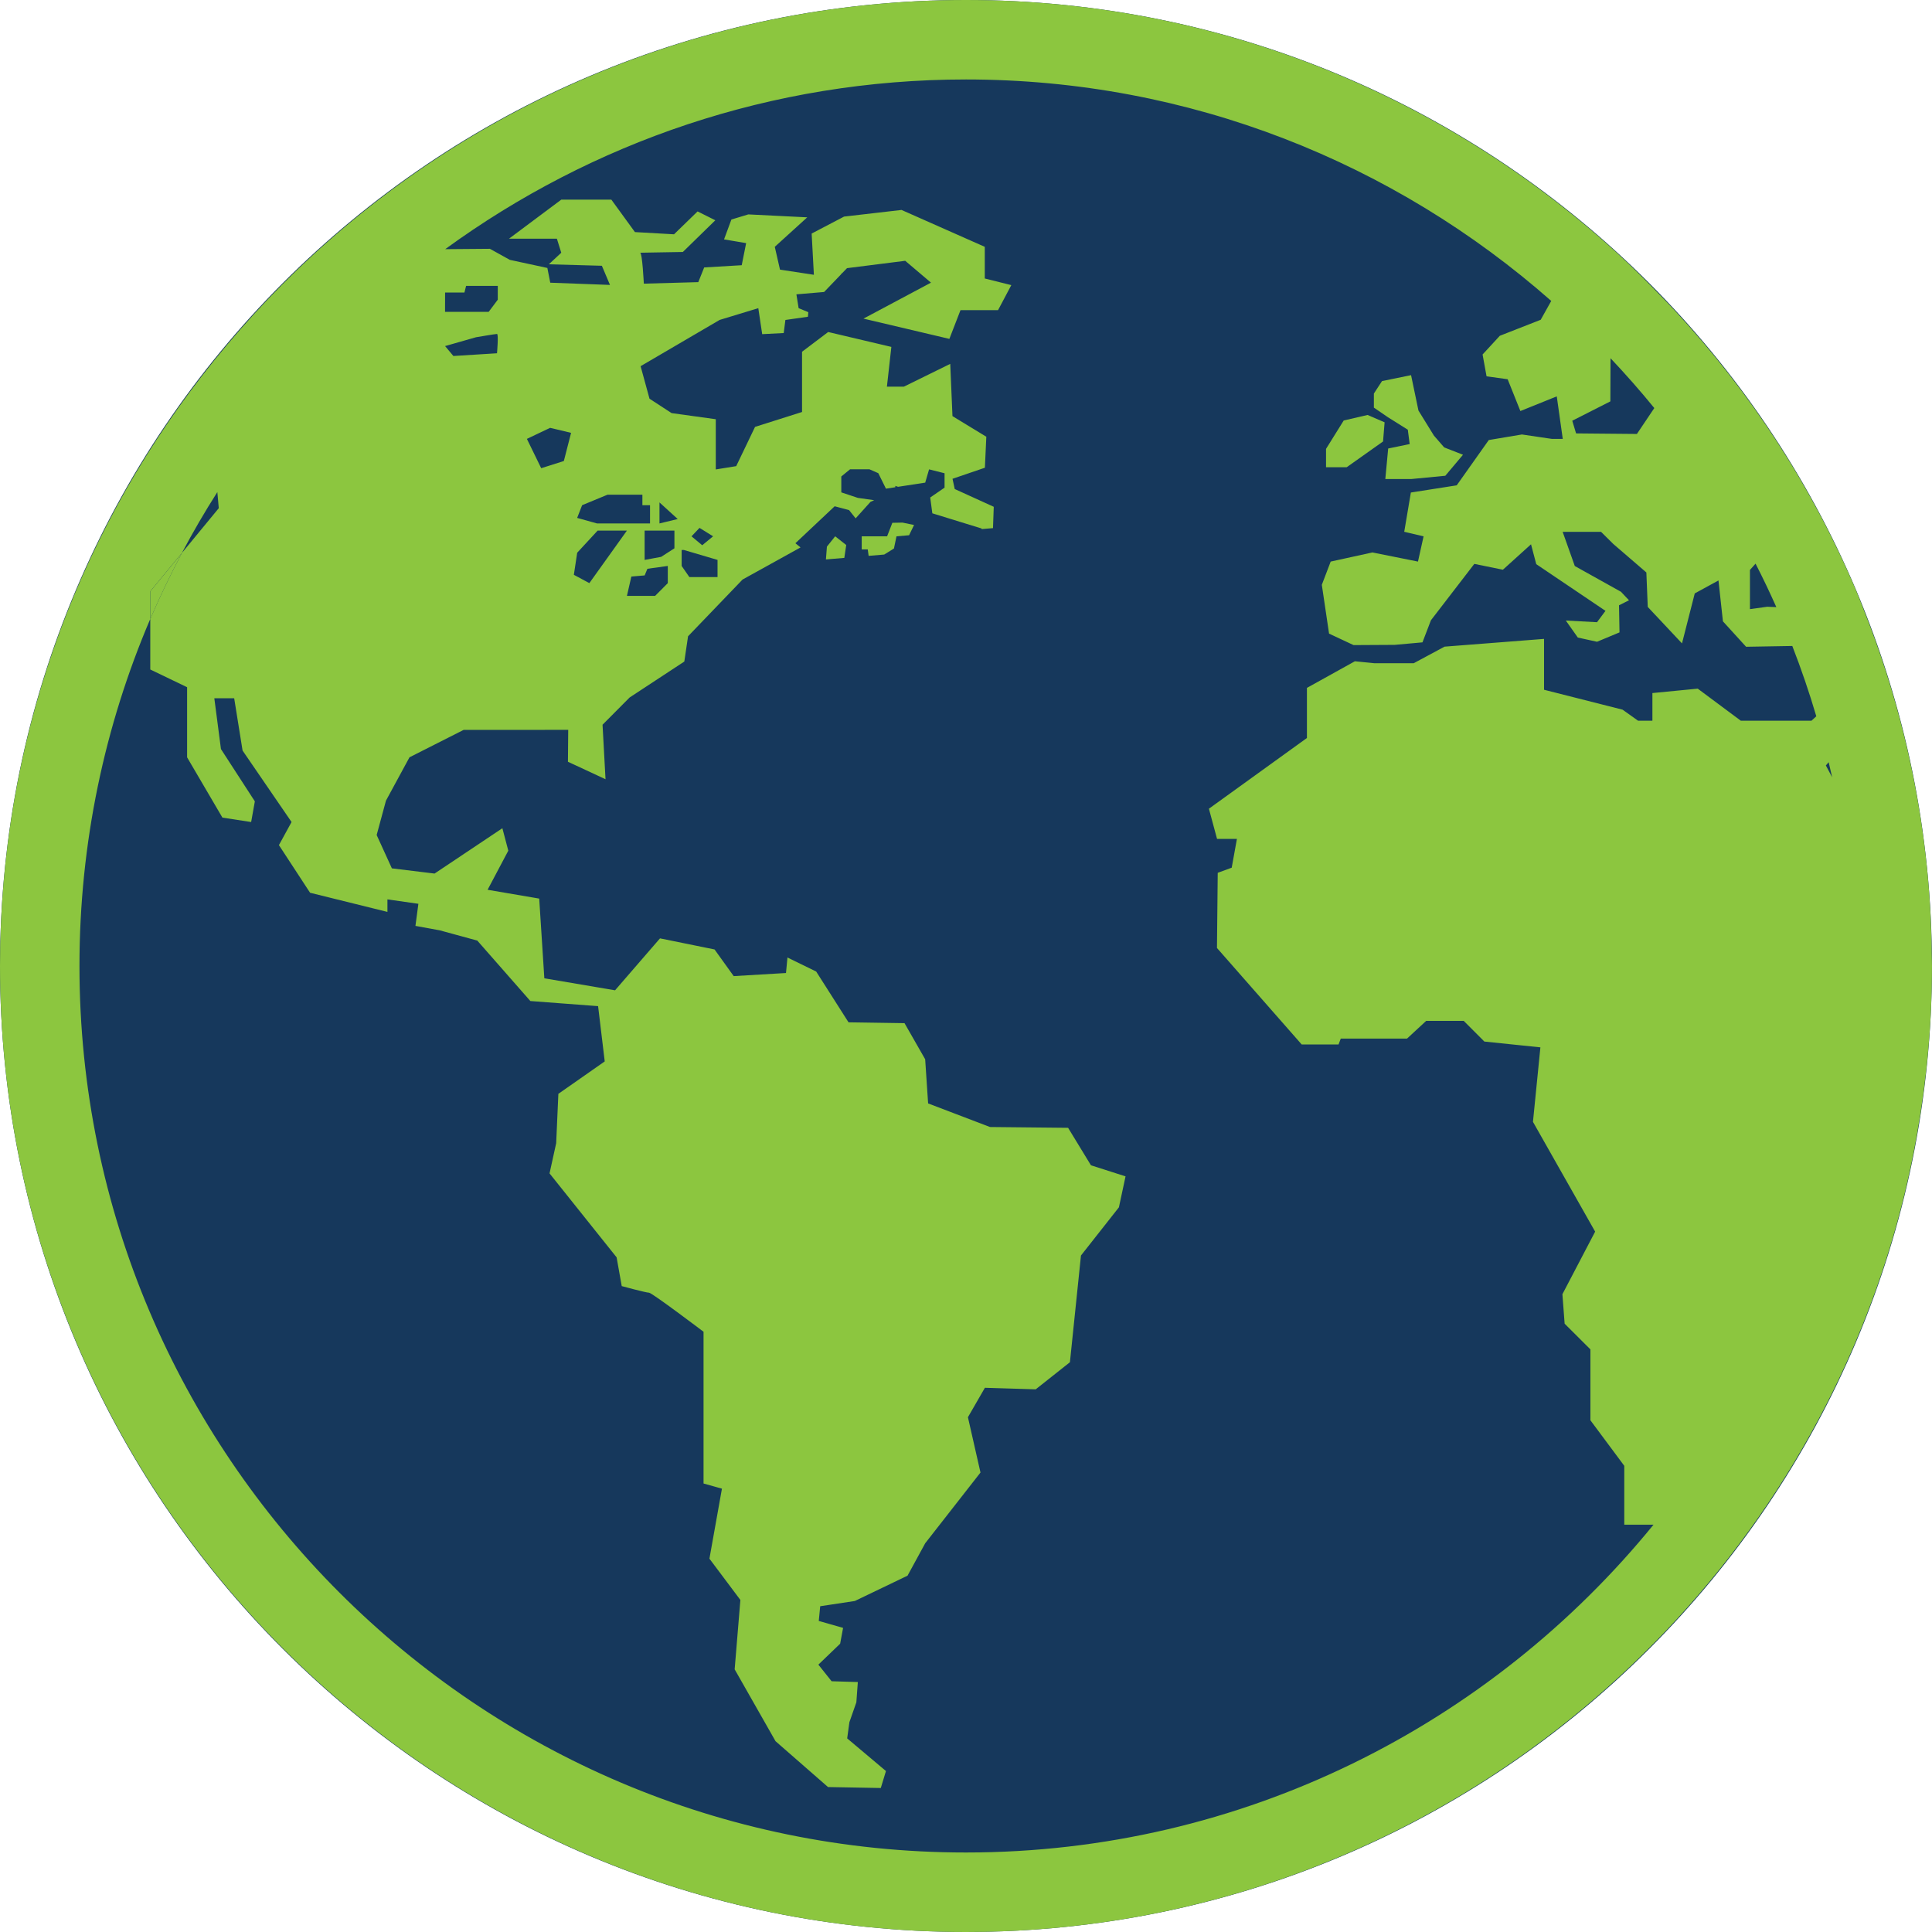
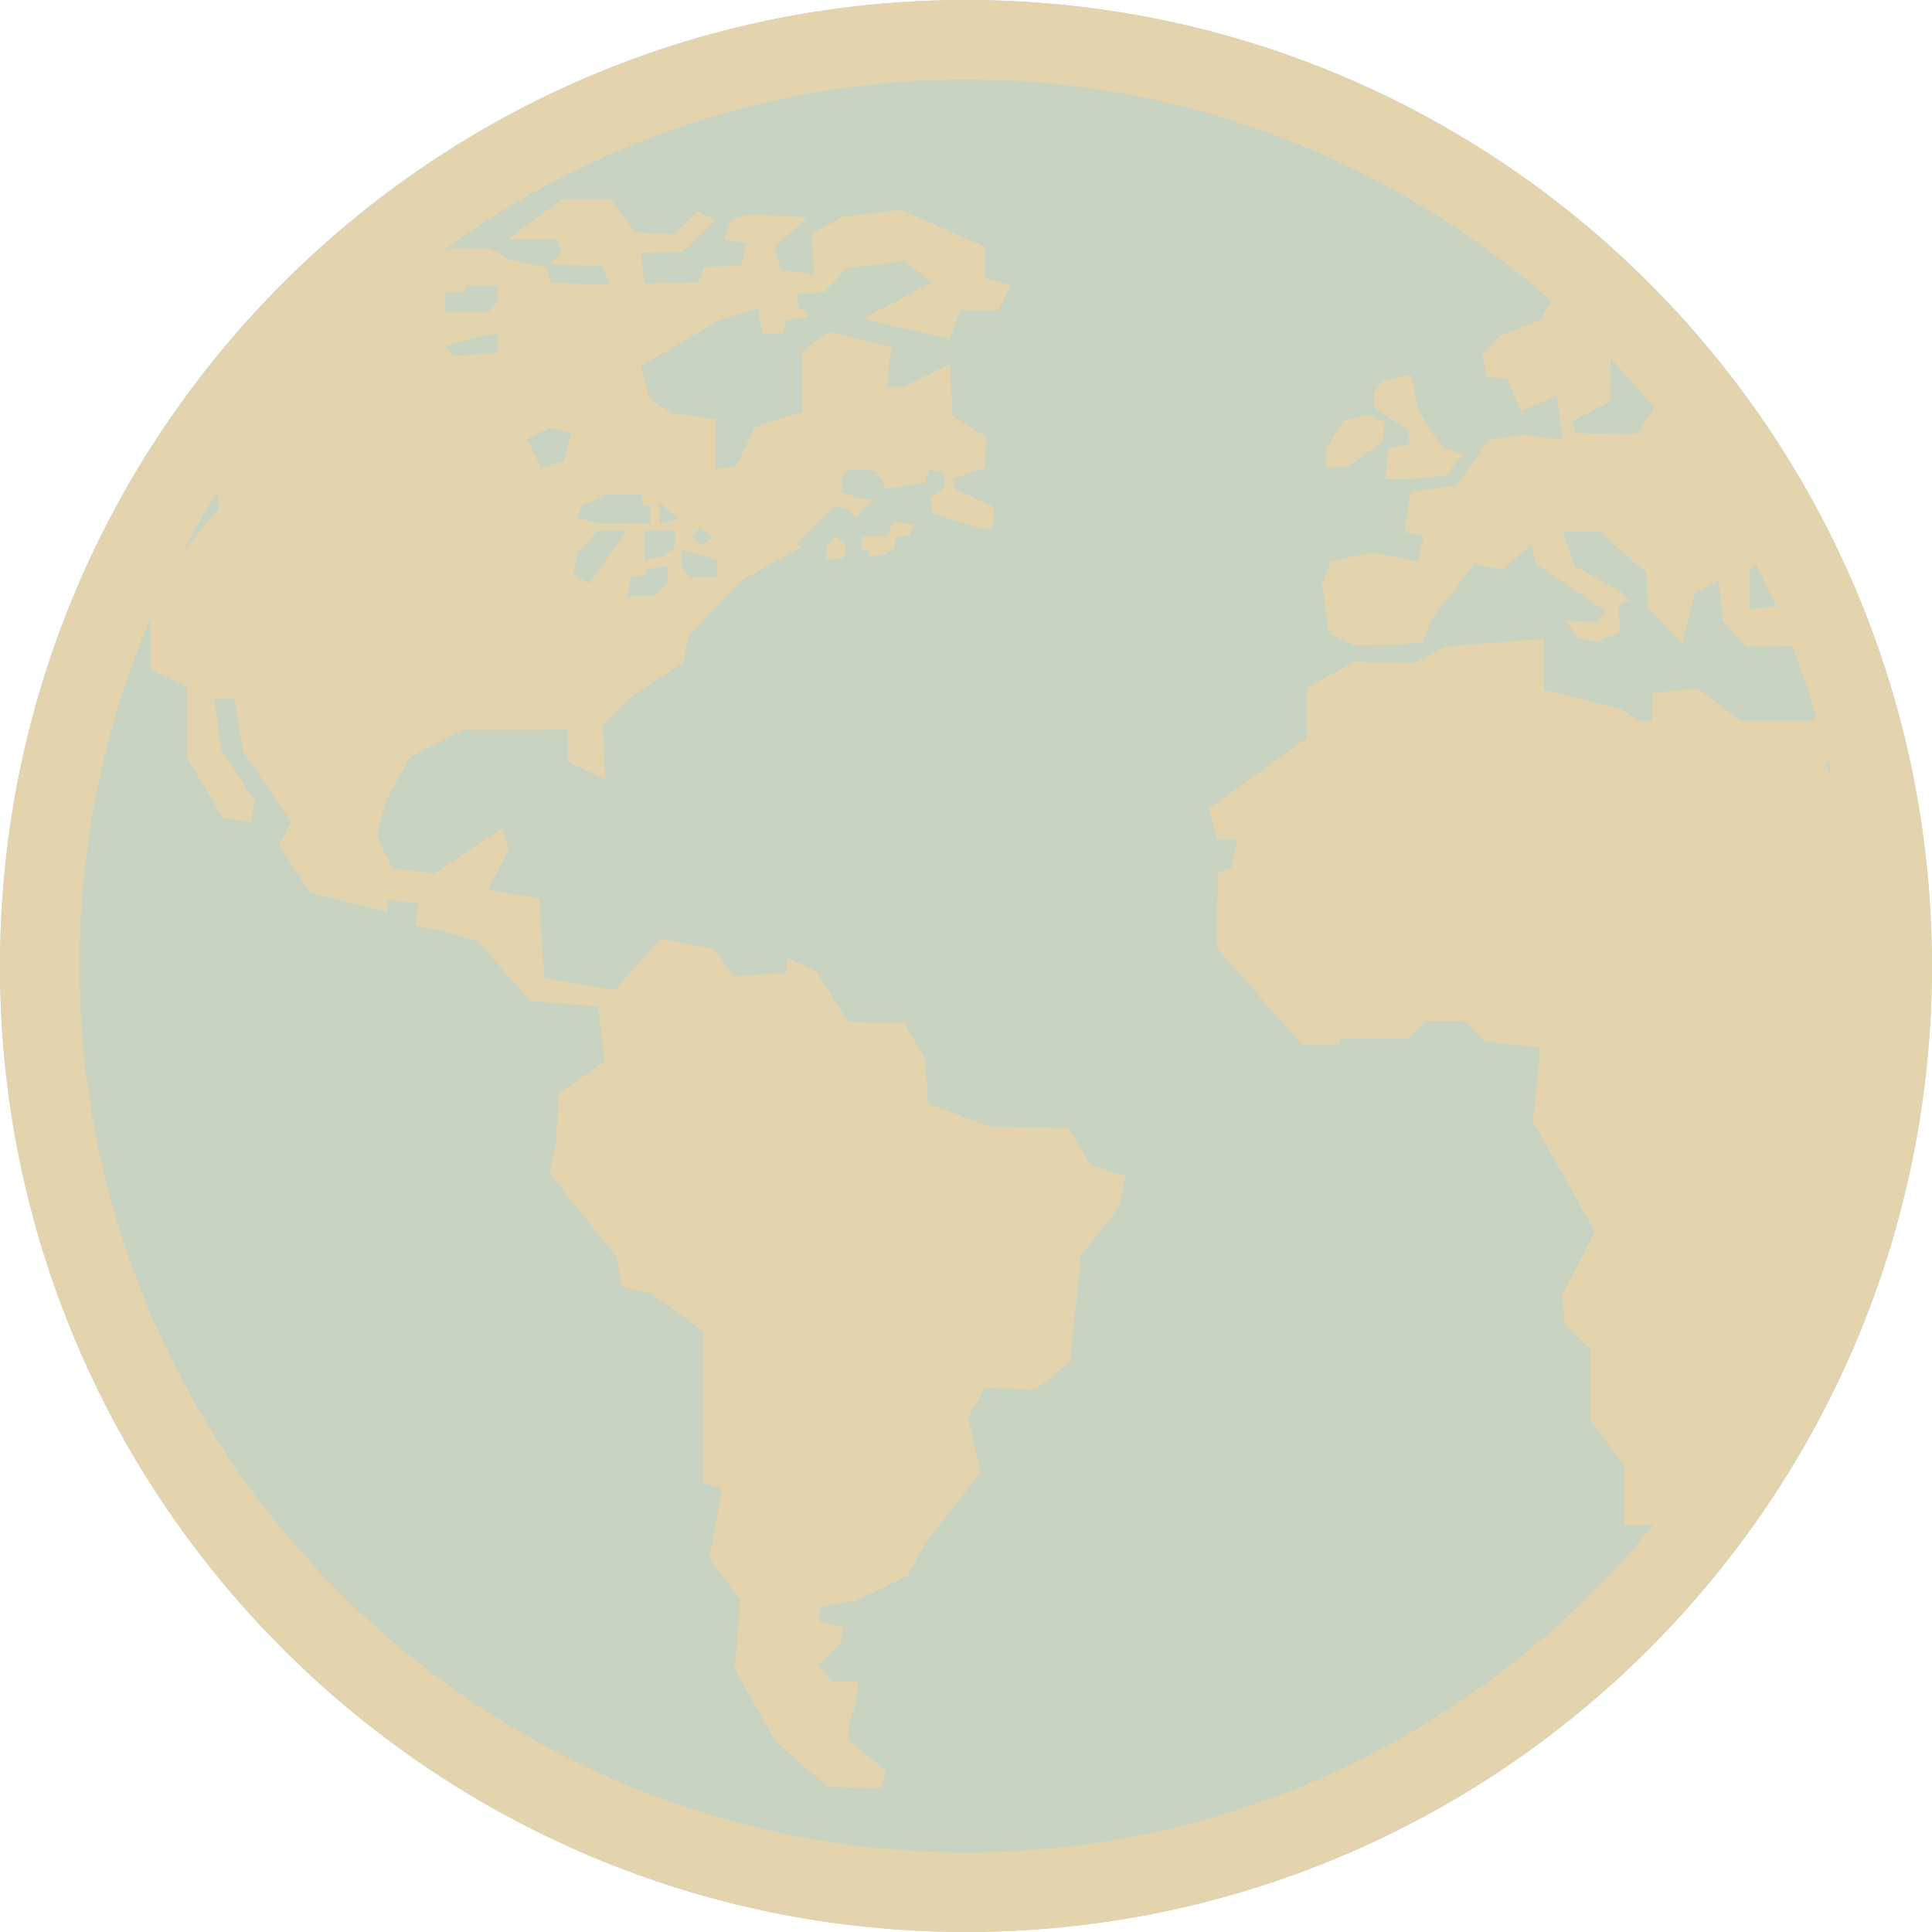
- <svg xmlns="http://www.w3.org/2000/svg" fill="#8cc63f" version="1.1" id="Capa_1" width="800px" height="800px" viewBox="0 0 48.625 48.625" xml:space="preserve">
-   <circle cx="24.312" cy="24.312" r="24.312" fill="#16385c" />
+ <svg xmlns="http://www.w3.org/2000/svg" fill="#e4d4ae" version="1.1" id="Capa_1" width="800px" height="800px" viewBox="0 0 48.625 48.625" xml:space="preserve">
+   <circle cx="24.312" cy="24.312" r="24.312" fill="#c9d3c2" />
  <g>
    <g>
      <polygon points="35.432,10.815 35.479,11.176 34.938,11.288 34.866,12.057 35.514,12.057 36.376,11.974 36.821,11.445     36.348,11.261 36.089,10.963 35.7,10.333 35.514,9.442 34.783,9.591 34.578,9.905 34.578,10.259 34.93,10.5   " />
      <polygon points="34.809,11.111 34.848,10.629 34.419,10.444 33.819,10.583 33.374,11.297 33.374,11.76 33.893,11.76   " />
      <path d="M22.459,13.158l-0.132,0.34h-0.639v0.33h0.152c0,0,0.009,0.07,0.022,0.162l0.392-0.033l0.245-0.152l0.064-0.307    l0.317-0.027l0.125-0.258l-0.291-0.06L22.459,13.158z" />
      <polygon points="20.812,13.757 20.787,14.08 21.25,14.041 21.298,13.717 21.02,13.498   " />
      <path d="M48.619,24.061c-0.007-0.711-0.043-1.417-0.11-2.112c-0.225-2.317-0.779-4.538-1.609-6.62    c-0.062-0.155-0.119-0.312-0.185-0.465c-1.106-2.613-2.659-4.992-4.56-7.045c-0.125-0.134-0.252-0.266-0.379-0.396    c-0.359-0.373-0.728-0.737-1.11-1.086C36.344,2.402,30.604,0,24.312,0C17.967,0,12.186,2.445,7.852,6.44    C6.842,7.371,5.914,8.387,5.072,9.475C1.896,13.583,0,18.729,0,24.312c0,13.407,10.907,24.313,24.313,24.313    c9.43,0,17.617-5.4,21.647-13.268c0.862-1.682,1.533-3.475,1.985-5.354c0.115-0.477,0.214-0.956,0.3-1.441    c0.245-1.381,0.379-2.801,0.379-4.25C48.625,24.228,48.62,24.145,48.619,24.061z M44.043,14.344l0.141-0.158    c0.185,0.359,0.358,0.724,0.523,1.094l-0.23-0.009l-0.434,0.06V14.344z M40.53,10.102l0.004-1.086    c0.382,0.405,0.75,0.822,1.102,1.254l-0.438,0.652l-1.531-0.014l-0.096-0.319L40.53,10.102z M11.202,7.403V7.362h0.487    l0.042-0.167h0.797v0.348l-0.229,0.306h-1.098L11.202,7.403L11.202,7.403z M11.98,8.488c0,0,0.487-0.083,0.529-0.083    s0,0.486,0,0.486L11.411,8.96l-0.209-0.25L11.98,8.488z M45.592,18.139h-1.779l-1.084-0.807l-1.141,0.111v0.696h-0.361    l-0.39-0.278l-1.976-0.501v-1.28l-2.504,0.195l-0.776,0.417h-0.994L34.1,16.643l-1.207,0.67v1.261l-2.467,1.78l0.205,0.76h0.5    L31,21.838l-0.352,0.129l-0.019,1.892l2.132,2.428h0.928l0.056-0.148h1.668l0.481-0.445h0.946l0.519,0.52l1.41,0.146l-0.187,1.875    l1.565,2.763l-0.824,1.575l0.056,0.742l0.649,0.647v1.784l0.852,1.146v1.482h0.736c-4.096,5.029-10.33,8.25-17.305,8.25    C12.009,46.625,2,36.615,2,24.312c0-3.097,0.636-6.049,1.781-8.732v-0.696l0.798-0.969c0.277-0.523,0.574-1.033,0.891-1.53    l0.036,0.405l-0.926,1.125c-0.287,0.542-0.555,1.096-0.798,1.665v1.27l0.927,0.446v1.765l0.889,1.517l0.723,0.111l0.093-0.52    l-0.853-1.316l-0.167-1.279h0.5l0.211,1.316l1.233,1.799L7.02,21.27l0.784,1.199l1.947,0.482v-0.315l0.779,0.111l-0.074,0.556    l0.612,0.112l0.945,0.258l1.335,1.521l1.705,0.129l0.167,1.391l-1.167,0.816l-0.055,1.242l-0.167,0.76l1.688,2.113l0.129,0.724    c0,0,0.612,0.166,0.687,0.166c0.074,0,1.372,0.983,1.372,0.983v3.819l0.463,0.13l-0.315,1.762l0.779,1.039l-0.144,1.746    l1.029,1.809l1.321,1.154l1.328,0.024l0.13-0.427l-0.976-0.822l0.056-0.408l0.175-0.5l0.037-0.51l-0.66-0.02l-0.333-0.418    l0.548-0.527l0.074-0.398l-0.612-0.175l0.036-0.37l0.872-0.132l1.326-0.637l0.445-0.816l1.391-1.78l-0.316-1.392l0.427-0.741    l1.279,0.039l0.861-0.682l0.278-2.686l0.955-1.213l0.167-0.779l-0.871-0.279l-0.575-0.943l-1.965-0.02l-1.558-0.594l-0.074-1.111    l-0.52-0.909l-1.409-0.021l-0.814-1.278l-0.723-0.353l-0.037,0.39l-1.316,0.078l-0.482-0.671l-1.373-0.279l-1.131,1.307    l-1.78-0.302l-0.129-2.006l-1.299-0.222l0.521-0.984l-0.149-0.565l-1.707,1.141l-1.074-0.131L9.48,21.016l0.234-0.865l0.592-1.091    l1.363-0.69l2.632-0.001l-0.007,0.803l0.946,0.44l-0.075-1.372l0.682-0.686l1.376-0.904l0.094-0.636l1.372-1.428l1.459-0.808    l-0.129-0.106l0.988-0.93l0.362,0.096l0.166,0.208l0.375-0.416l0.092-0.041l-0.411-0.058l-0.417-0.139v-0.4l0.221-0.181h0.487    l0.223,0.098l0.193,0.39l0.236-0.036v-0.034l0.068,0.023l0.684-0.105l0.097-0.334l0.39,0.098v0.362l-0.362,0.249h0.001    l0.053,0.397l1.239,0.382c0,0,0.001,0.005,0.003,0.015l0.285-0.024l0.019-0.537l-0.982-0.447l-0.056-0.258l0.815-0.278l0.036-0.78    l-0.852-0.519l-0.056-1.315l-1.168,0.574h-0.426l0.112-1.001l-1.59-0.375l-0.658,0.497v1.516l-1.183,0.375l-0.474,0.988    l-0.514,0.083v-1.264l-1.112-0.154l-0.556-0.362l-0.224-0.819l1.989-1.164l0.973-0.296l0.098,0.654l0.542-0.028l0.042-0.329    l0.567-0.081l0.01-0.115l-0.244-0.101l-0.056-0.348l0.697-0.059l0.421-0.438l0.023-0.032l0.005,0.002l0.128-0.132l1.465-0.185    l0.648,0.55l-1.699,0.905l2.162,0.51l0.28-0.723h0.945l0.334-0.63l-0.668-0.167V6.212L22.69,5.284l-1.446,0.167l-0.816,0.427    l0.056,1.038l-0.853-0.13L19.5,6.212l0.817-0.742l-1.483-0.074l-0.426,0.129l-0.185,0.5l0.556,0.094l-0.111,0.556l-0.945,0.056    l-0.148,0.37l-1.371,0.038c0,0-0.038-0.778-0.093-0.778c-0.055,0,1.075-0.019,1.075-0.019l0.817-0.798l-0.446-0.223l-0.593,0.576    l-0.984-0.056l-0.593-0.816h-1.261L12.81,6.008h1.206l0.11,0.353l-0.313,0.291l1.335,0.037l0.204,0.482l-1.503-0.056l-0.073-0.371    L12.831,6.54L12.33,6.262l-1.125,0.009C14.888,3.588,19.417,2,24.312,2c5.642,0,10.797,2.109,14.73,5.574l-0.265,0.474    l-1.029,0.403l-0.434,0.471l0.1,0.549l0.531,0.074l0.32,0.8l0.916-0.369l0.151,1.07h-0.276l-0.752-0.111l-0.834,0.14l-0.807,1.14    l-1.154,0.181l-0.167,0.988l0.487,0.115l-0.141,0.635l-1.146-0.23l-1.051,0.23l-0.223,0.585l0.182,1.228l0.617,0.289l1.035-0.006    l0.699-0.063l0.213-0.556l1.092-1.419l0.719,0.147l0.708-0.64l0.132,0.5l1.742,1.175l-0.213,0.286l-0.785-0.042l0.302,0.428    l0.483,0.106l0.566-0.236l-0.012-0.682l0.251-0.126l-0.202-0.214l-1.162-0.648l-0.306-0.861h0.966l0.309,0.306l0.832,0.717    l0.035,0.867l0.862,0.918l0.321-1.258l0.597-0.326l0.112,1.029l0.583,0.64l1.163-0.02c0.225,0.579,0.427,1.168,0.604,1.769    L45.592,18.139z M13.261,11.046l0.584-0.278l0.528,0.126l-0.182,0.709l-0.57,0.181L13.261,11.046z M16.36,12.715v0.459h-1.334    l-0.5-0.139l0.125-0.32l0.641-0.265h0.876v0.265H16.36z M16.974,13.355V13.8l-0.334,0.215l-0.416,0.077c0,0,0-0.667,0-0.737    H16.974z M16.598,13.174v-0.529l0.459,0.418L16.598,13.174z M16.807,14.244v0.433l-0.319,0.32h-0.709l0.111-0.486l0.335-0.029    l0.069-0.167L16.807,14.244z M15.041,13.355h0.737l-0.945,1.321l-0.39-0.209l0.084-0.556L15.041,13.355z M18.059,14.092v0.432    H17.35l-0.194-0.28v-0.402h0.056L18.059,14.092z M17.404,13.498l0.202-0.212l0.341,0.212l-0.273,0.225L17.404,13.498z     M45.954,19.265l0.07-0.082c0.029,0.126,0.06,0.252,0.088,0.38L45.954,19.265z" />
      <path d="M3.782,14.884v0.696c0.243-0.568,0.511-1.122,0.798-1.665L3.782,14.884z" />
    </g>
  </g>
</svg>
